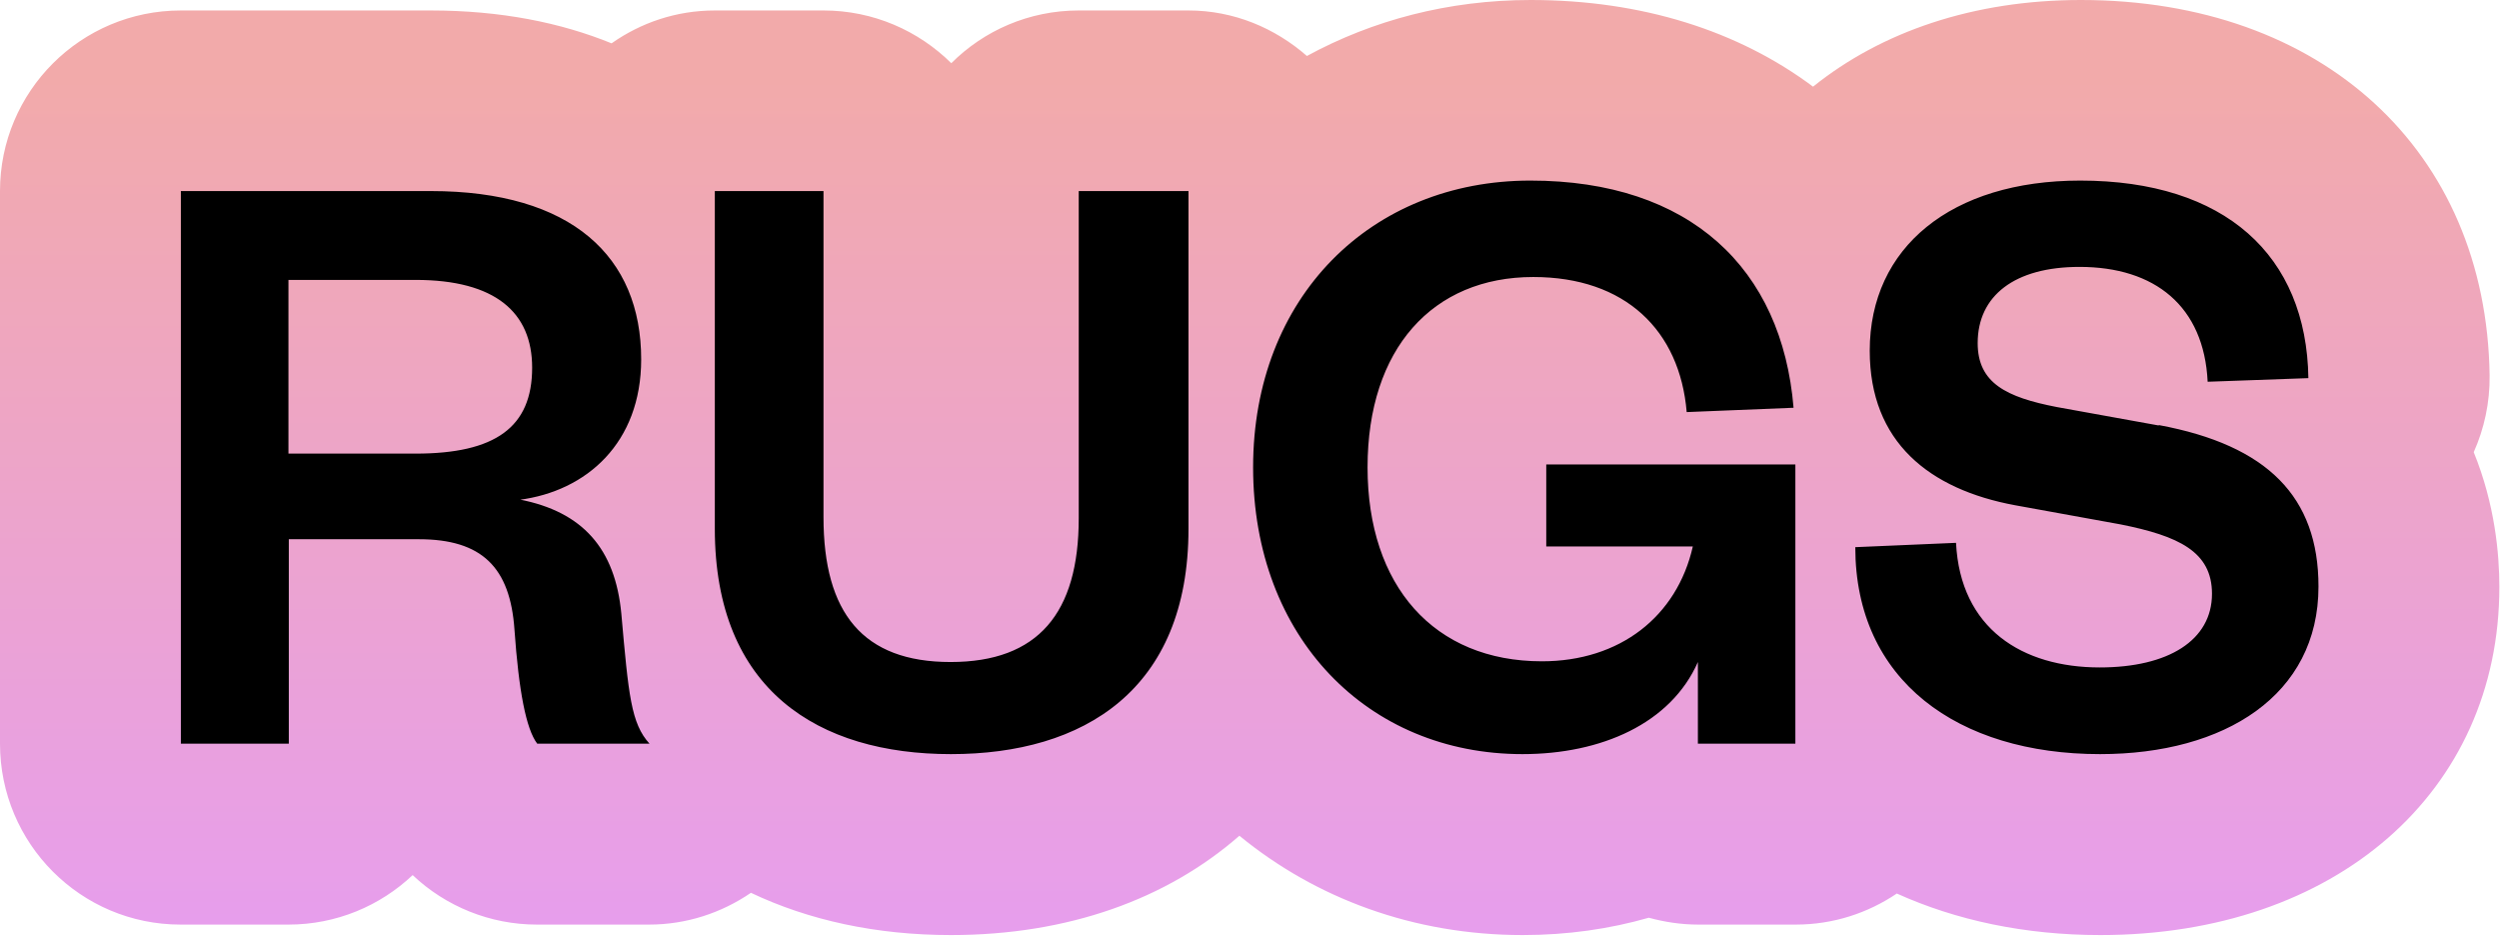
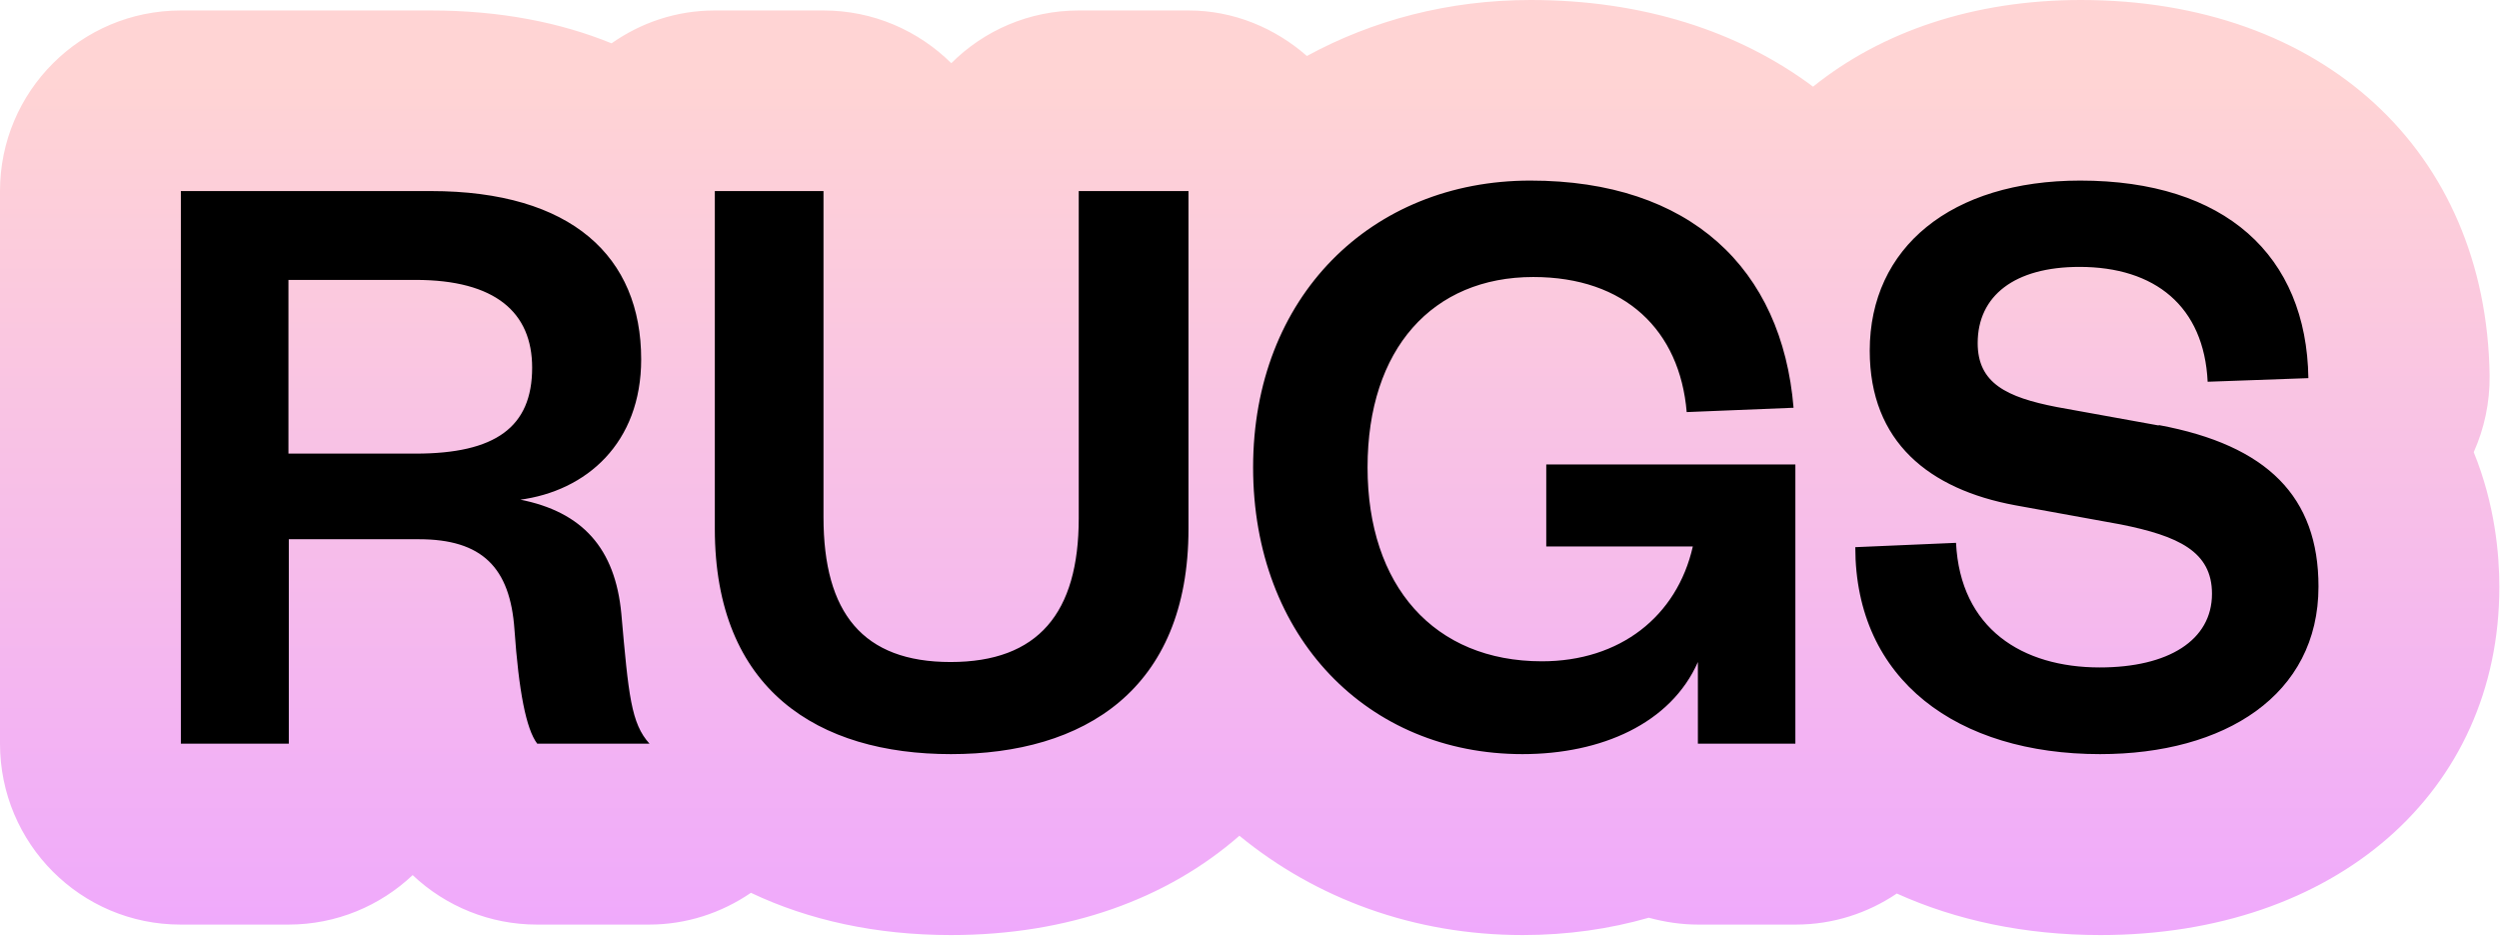
<svg xmlns="http://www.w3.org/2000/svg" id="Livello_3" version="1.1" viewBox="0 0 69.22 25.89">
  <defs>
    <style>
      .st0 {
-         fill: url(#Sfumatura_senza_nome_2);
+         fill: url(#Sfumatura_senza_nome_4);
      }
    </style>
-     <linearGradient id="Sfumatura_senza_nome_2" data-name="Sfumatura senza nome 2" x1="34.61" y1="2.18" x2="34.61" y2="103.92" gradientUnits="userSpaceOnUse">
-       <stop offset="0" stop-color="#f2aaaa" />
-       <stop offset=".25" stop-color="#e69df2" />
-       <stop offset=".5" stop-color="#9de7f2" />
-       <stop offset=".75" stop-color="#9df2af" />
-       <stop offset="1" stop-color="#eaf29d" />
+     <linearGradient id="Sfumatura_senza_nome_4" data-name="Sfumatura senza nome 4" x1="34.61" y1="2.18" x2="34.61" y2="103.92" gradientUnits="userSpaceOnUse">
+       <stop offset="0" stop-color="#ffd4d4" />
+       <stop offset=".25" stop-color="#eea6ff" />
+       <stop offset=".5" stop-color="#97faff" />
+       <stop offset=".75" stop-color="#99ffa7" />
+       <stop offset="1" stop-color="#ffff85" />
    </linearGradient>
  </defs>
  <path class="st0" d="M5,25.6h2.99c1.33,0,2.54-.52,3.44-1.37.92.87,2.15,1.37,3.44,1.37h3.11c1.03,0,2-.32,2.82-.88,1.6.76,3.47,1.17,5.54,1.17,3.25,0,5.99-1,7.99-2.75,2.11,1.73,4.82,2.75,7.85,2.75,1.24,0,2.41-.17,3.49-.48.44.12.9.19,1.37.19h2.7c1.04,0,2-.32,2.8-.86,1.64.74,3.54,1.15,5.64,1.15,6.51,0,11.05-3.96,11.05-9.64,0-.9-.12-2.28-.71-3.73.29-.65.45-1.37.44-2.13-.09-6.22-4.64-10.39-11.32-10.39-2.98,0-5.53.88-7.42,2.4-2.06-1.54-4.73-2.4-7.82-2.4-2.28,0-4.38.56-6.2,1.55-.88-.77-2.02-1.26-3.28-1.26h-3.04c-1.38,0-2.63.56-3.53,1.46-.91-.9-2.16-1.46-3.54-1.46h-3.01c-1.07,0-2.05.34-2.86.91-1.4-.57-3.06-.91-5.01-.91h-6.92C2.24.29,0,2.53,0,5.29v15.3C0,23.36,2.24,25.6,5,25.6Z" />
  <path d="M14.38,13.84c1.87-.24,3.38-1.58,3.38-3.89,0-2.84-1.92-4.66-5.83-4.66h-6.92v15.3h2.99v-5.66h3.6c1.75,0,2.53.78,2.65,2.5.12,1.7.32,2.75.63,3.16h3.11c-.51-.56-.58-1.34-.78-3.6-.17-1.8-1.07-2.82-2.82-3.16ZM11.51,12.56h-3.52v-4.81h3.52c2.21,0,3.23.9,3.23,2.43,0,1.65-1.02,2.38-3.23,2.38ZM29.88,14.35c0,2.62-1.12,3.98-3.55,3.98s-3.52-1.36-3.52-4.01V5.29h-3.01v9.35c0,4.47,2.87,6.24,6.54,6.24s6.58-1.77,6.58-6.24V5.29h-3.04v9.06ZM42.83,15.13h4.06c-.44,1.94-2.02,3.18-4.18,3.18-2.99,0-4.83-2.09-4.83-5.37s1.8-5.27,4.59-5.27c2.55,0,4.06,1.48,4.25,3.74l2.96-.12c-.32-3.86-2.87-6.29-7.29-6.29s-7.68,3.23-7.68,7.94,3.18,7.94,7.46,7.94c2.19,0,4.11-.85,4.86-2.55v2.26h2.7v-7.73h-6.9v2.26ZM59.79,11.78l-2.82-.51c-1.39-.27-2.19-.66-2.19-1.77,0-1.31,1.02-2.11,2.82-2.11,2.09,0,3.45,1.09,3.55,3.18l2.79-.1c-.05-3.4-2.31-5.47-6.32-5.47-3.57,0-5.83,1.85-5.83,4.71,0,2.53,1.65,3.84,4.03,4.28l2.92.53c1.6.32,2.53.75,2.53,1.92,0,1.29-1.21,2.04-3.11,2.04-2.14,0-3.86-1.07-3.98-3.45l-2.79.12c0,3.69,2.84,5.73,6.78,5.73,3.45,0,6.05-1.63,6.05-4.64,0-2.48-1.41-3.91-4.42-4.47Z" />
</svg>
